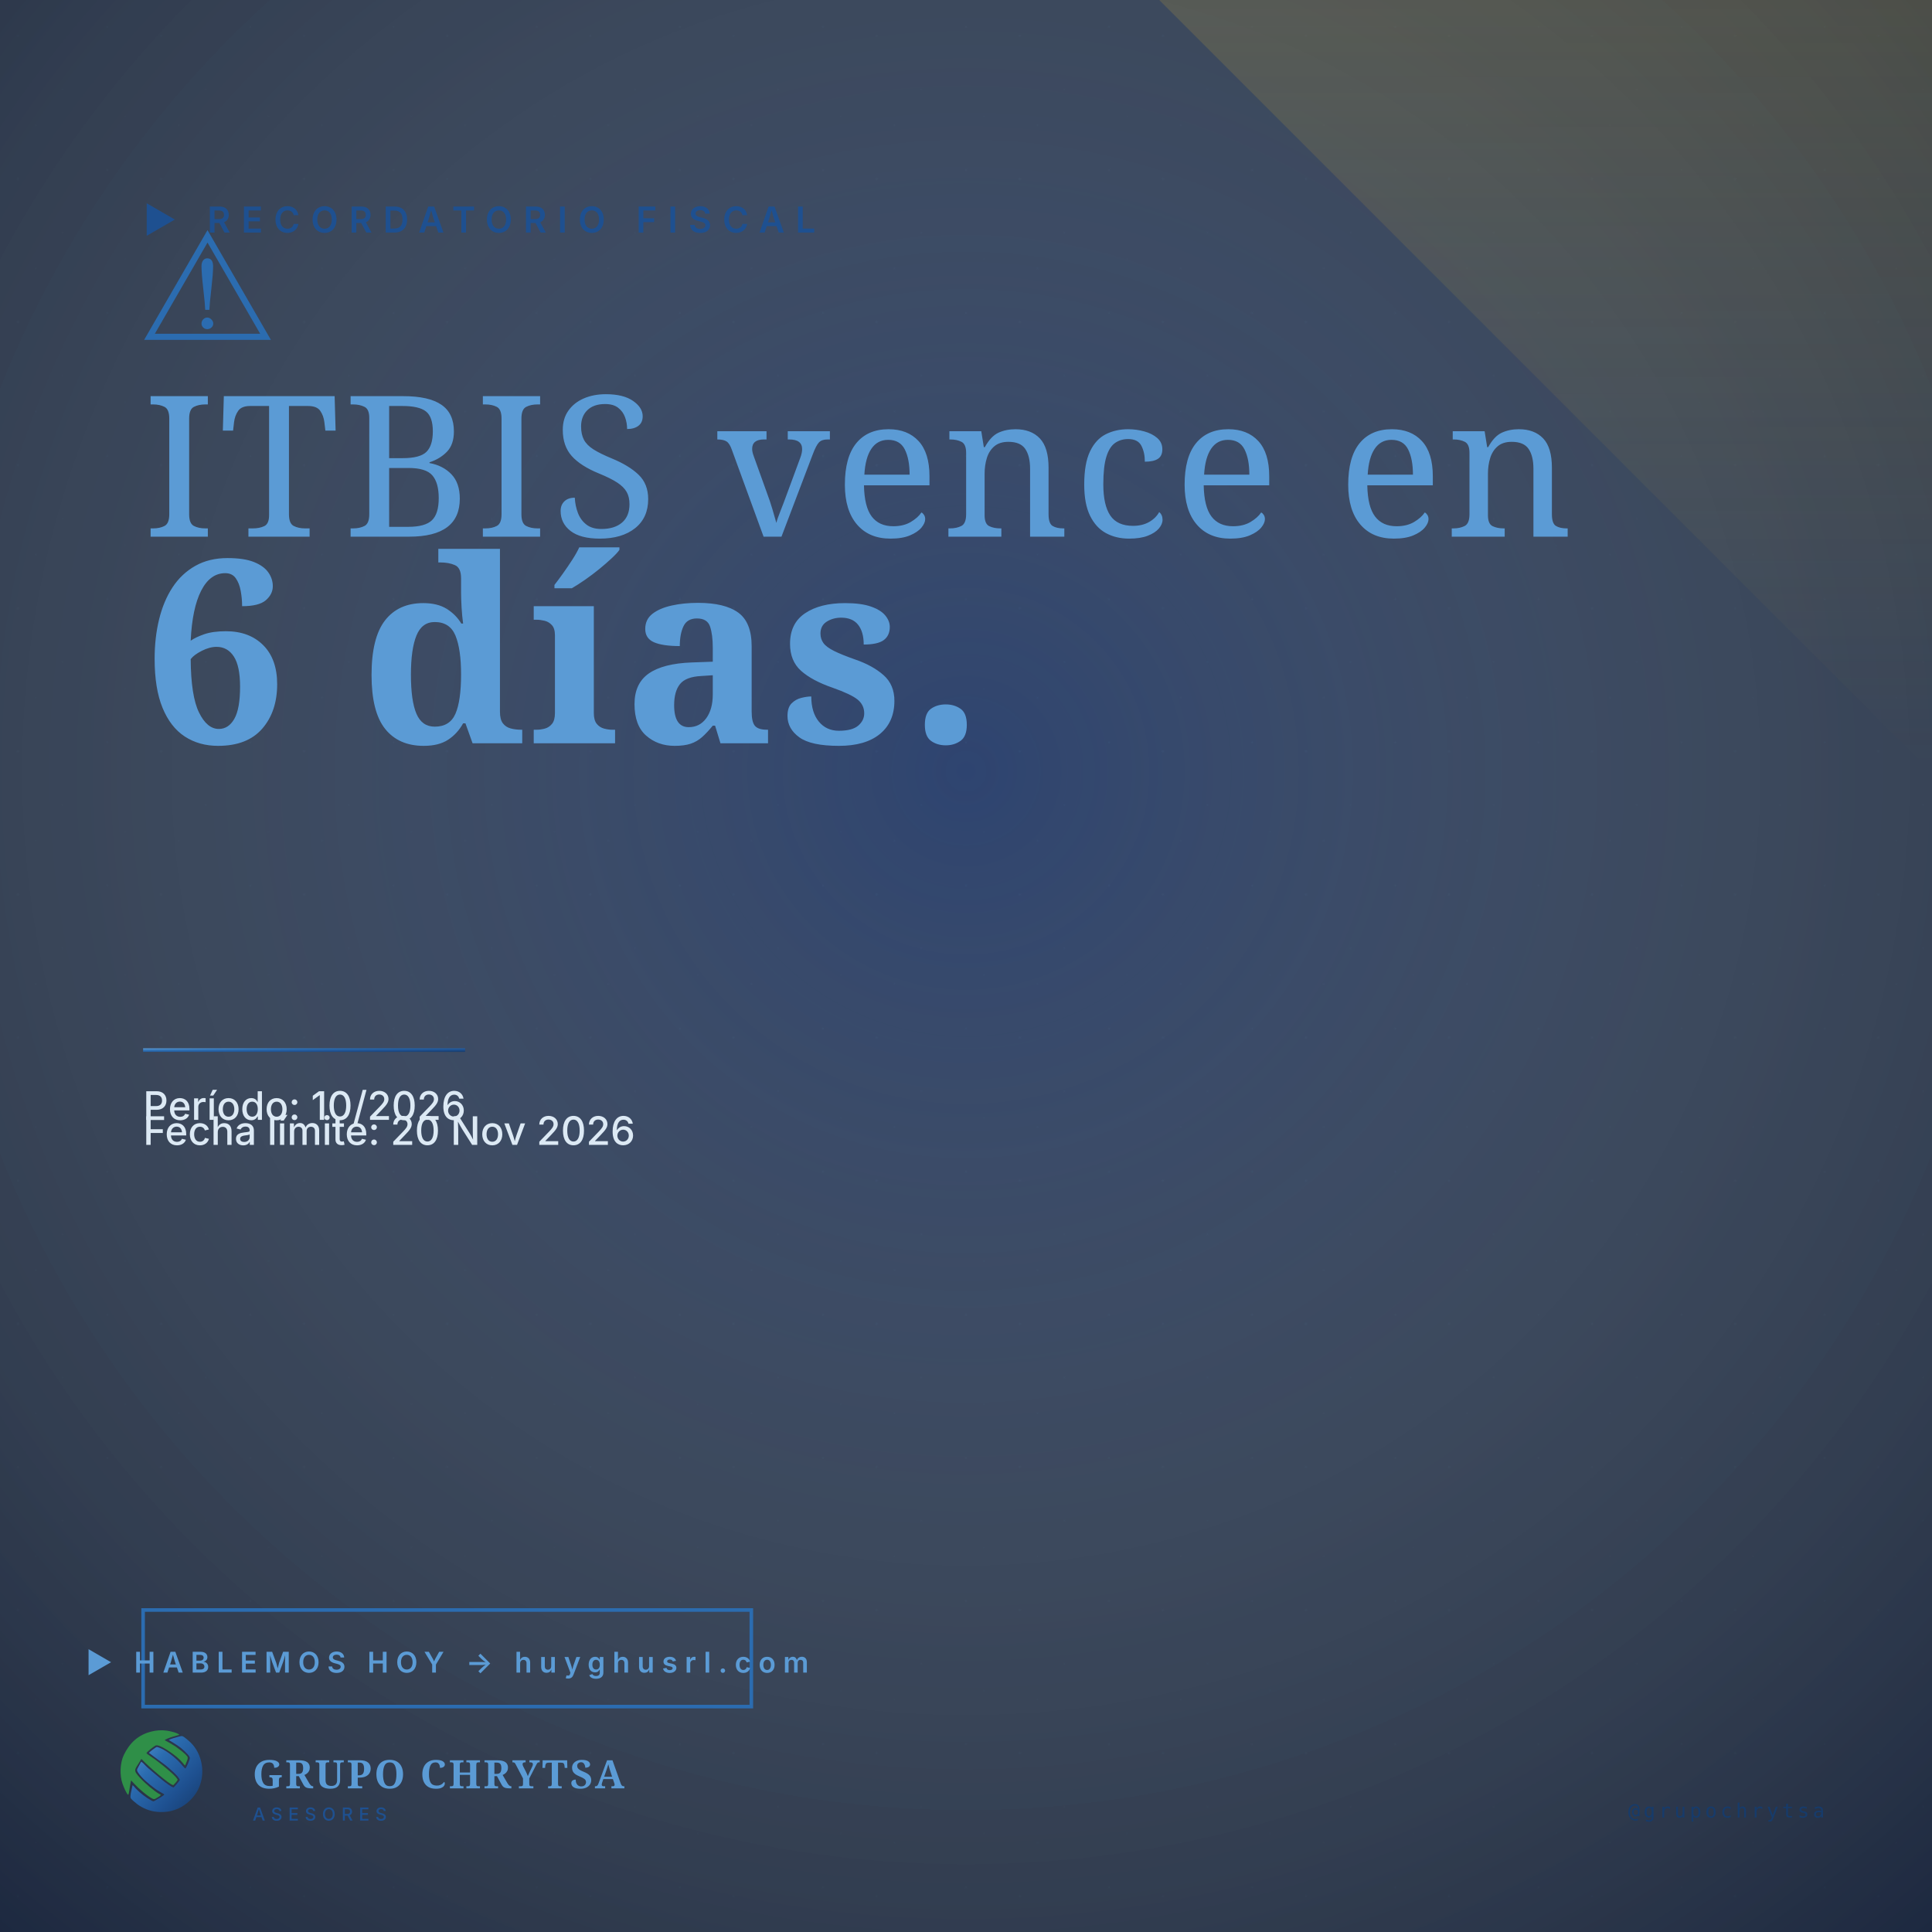
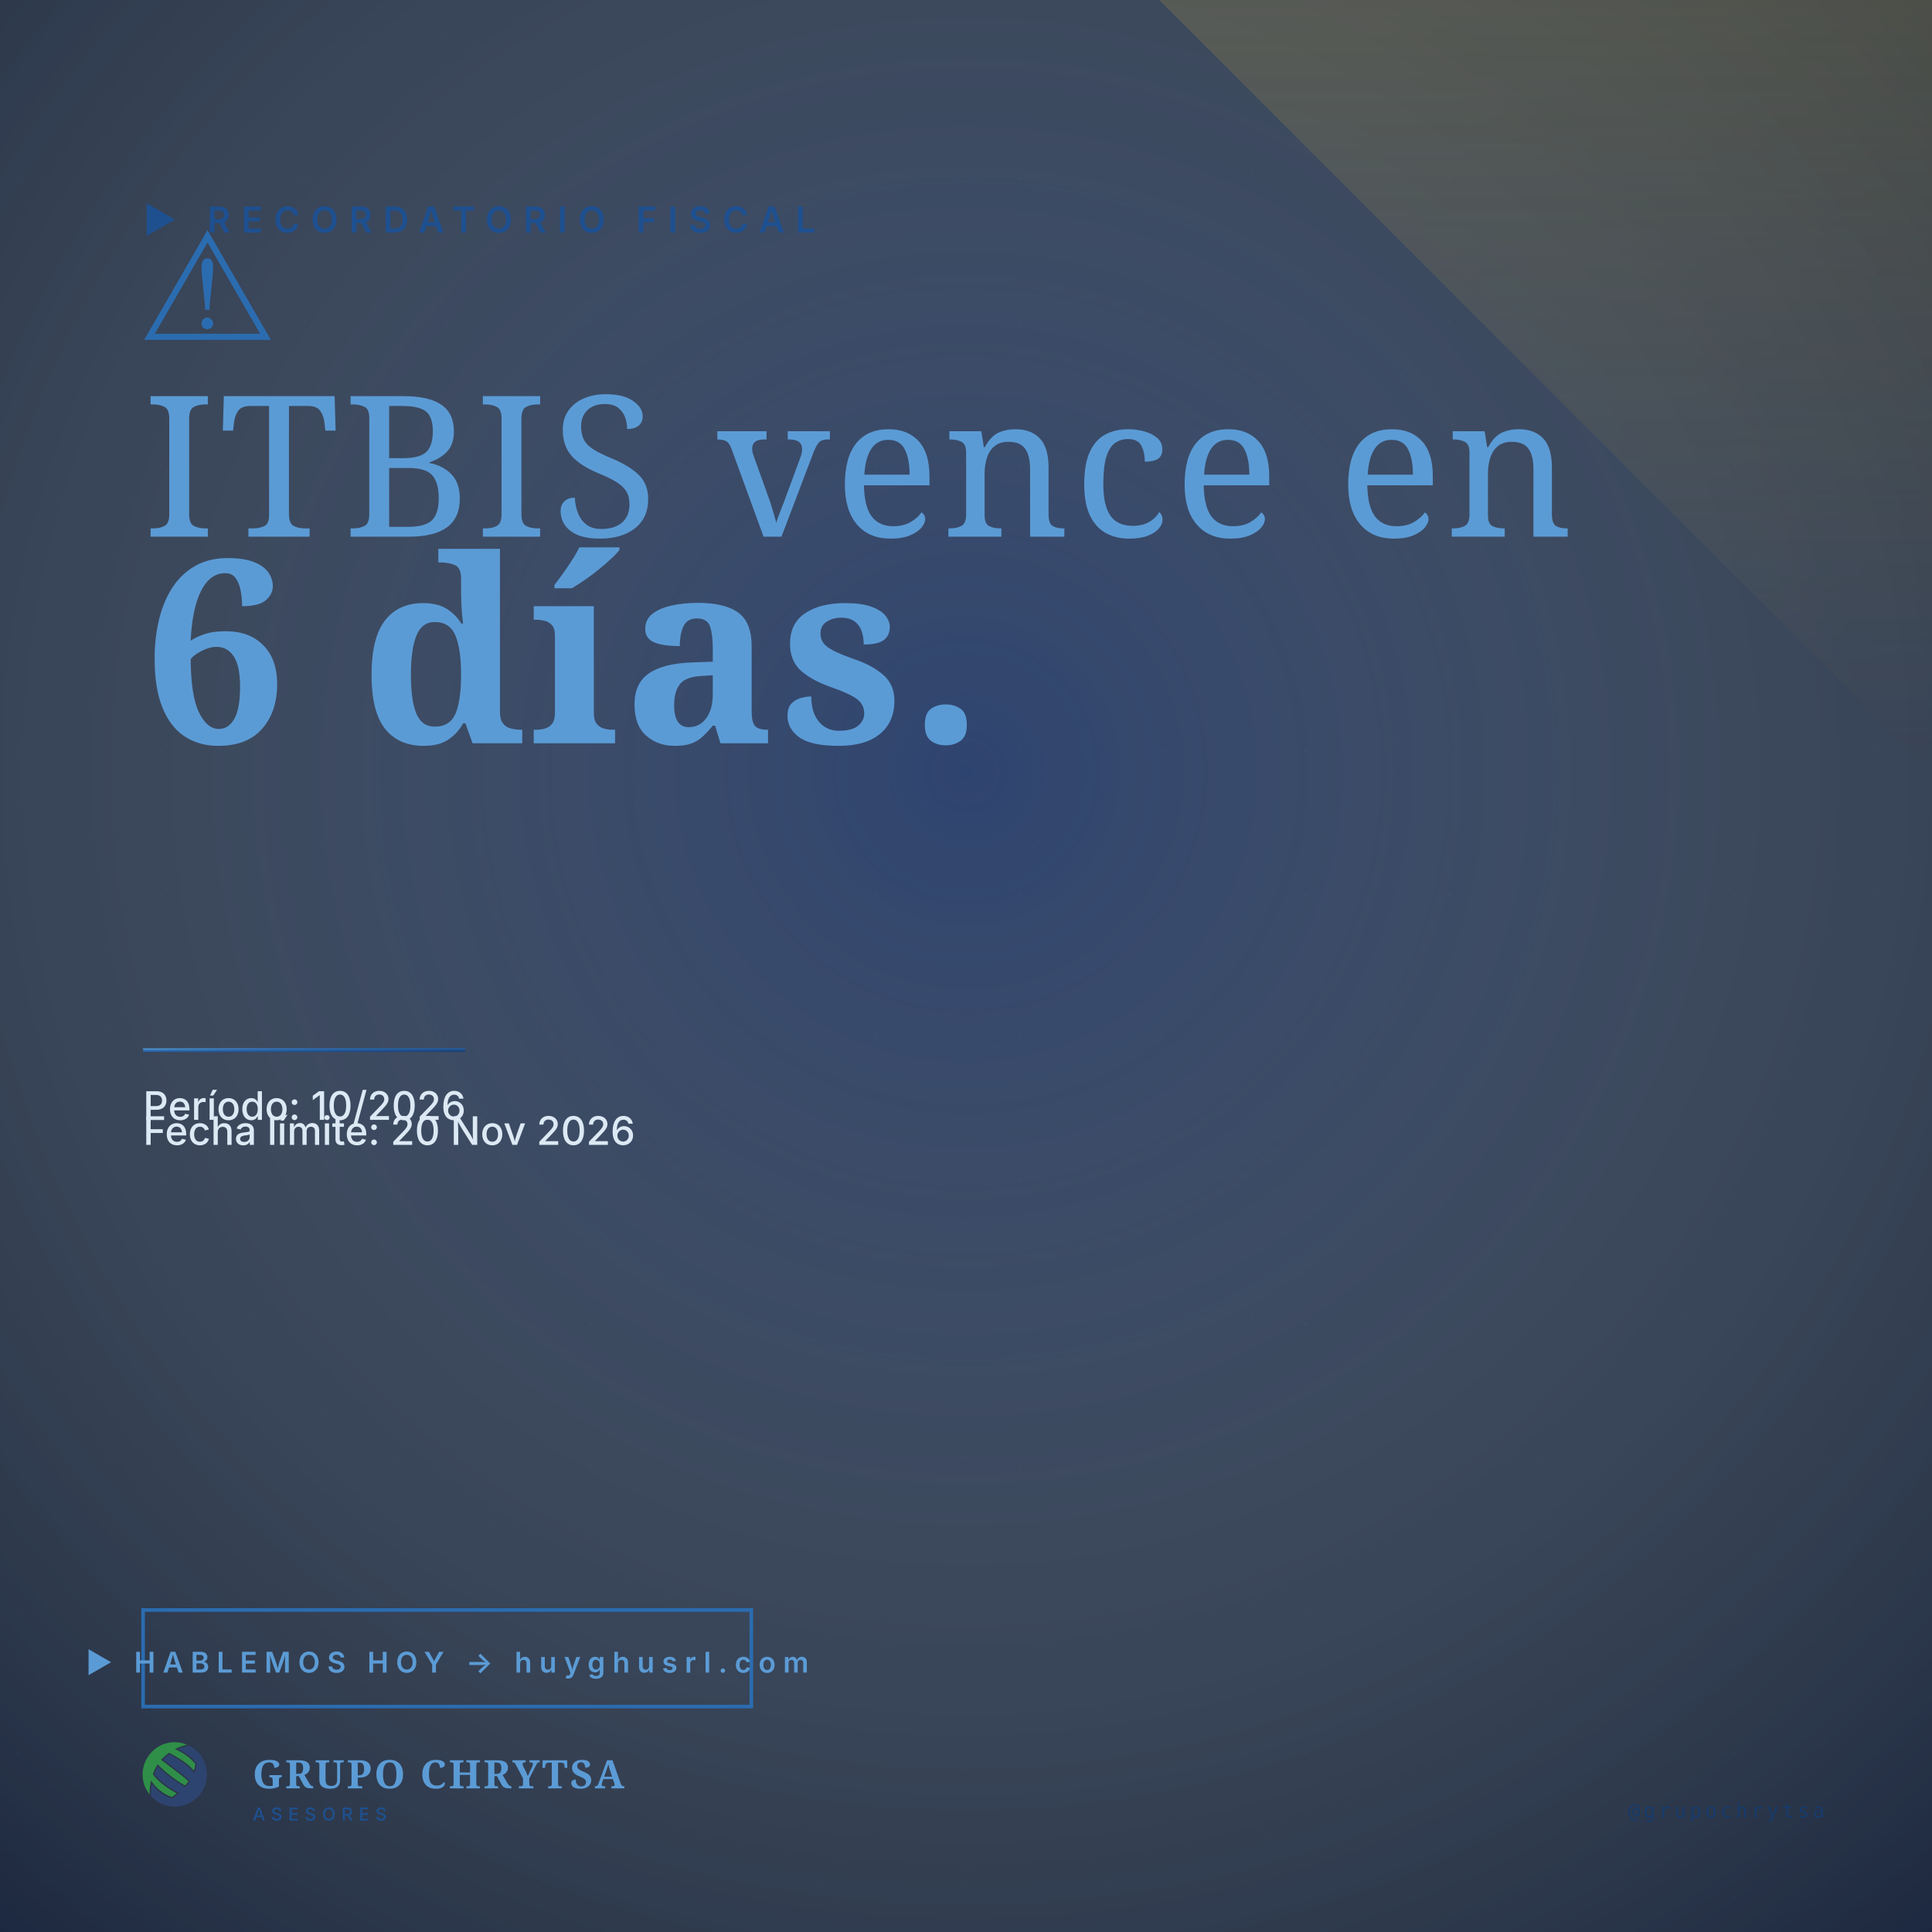
<svg xmlns="http://www.w3.org/2000/svg" viewBox="0 0 1080 1080" width="1080" height="1080" preserveAspectRatio="xMidYMid meet">
  <defs>
    <linearGradient id="g" x1="0" y1="0" x2="1" y2="1">
      <stop offset="0" stop-color="#5B9BD5" />
      <stop offset=".35" stop-color="#2B6CB0" />
      <stop offset=".7" stop-color="#1E5090" />
      <stop offset="1" stop-color="#163B6B" />
    </linearGradient>
    <linearGradient id="g2" x1="0" y1="0" x2="0" y2="1">
      <stop offset="0" stop-color="rgba(212,175,55,.18)" />
      <stop offset="1" stop-color="rgba(212,175,55,0)" />
    </linearGradient>
    <radialGradient id="vignette" cx="0.5" cy="0.4" r="0.8">
      <stop offset="0" stop-color="rgba(212,175,55,0)" />
      <stop offset="1" stop-color="rgba(0,0,0,.45)" />
    </radialGradient>
    <pattern id="grain" x="0" y="0" width="80" height="80" patternUnits="userSpaceOnUse">
      <circle cx="10" cy="20" r=".7" fill="#5B9BD5" opacity=".06" />
      <circle cx="35" cy="50" r=".5" fill="#5B9BD5" opacity=".05" />
      <circle cx="60" cy="15" r=".6" fill="#5B9BD5" opacity=".06" />
      <circle cx="70" cy="65" r=".4" fill="#5B9BD5" opacity=".04" />
      <circle cx="20" cy="70" r=".5" fill="#5B9BD5" opacity=".05" />
    </pattern>
    <clipPath id="crownClip">
      <circle cx="60" cy="50" r="36" />
    </clipPath>
    <clipPath id="sphereClip">
      <circle cx="50" cy="49" r="38" />
    </clipPath>
-     <symbol id="sphere" viewBox="0 0 100 100">
-       <g transform="translate(-51.675 4.276) scale(0.4851)">
-         <path d="M251.345 50.640 C253.822 53.458 255.769 56.325 255.673 58.179 C255.453 62.410 249.136 76.693 247.008 79.442 C246.148 79.575 245.165 79.037 244.059 77.820 C241.517 75.279 237.597 69.750 230.472 62.838 C221.170 53.814 204.110 40.495 191.200 36.283 C187.896 35.204 187.478 35.115 184.892 36.834 C181.568 39.044 173.416 45.078 171.540 47.576 L205.705 73.017 C211.892 78.204 232.880 95.329 235.051 103.399 C233.395 106.441 224.599 116.746 222.268 118.671 C213.944 117.692 180.143 87.258 171.311 80.142 C168.649 77.997 165.812 75.046 163.528 72.702 C162.012 71.148 157.916 66.462 155.452 65.792 C147.227 82.271 144.833 81.277 149.304 88.165 C156.833 99.764 172.085 112.243 183.093 120.388 C186.325 122.780 189.862 125.251 193.039 126.948 C195.108 128.054 196.031 128.843 198.236 130.018 C200.172 131.050 201.848 131.741 203.200 133.214 C201.710 135.827 188.789 143.109 186.083 144.596 C181.214 147.272 181.794 148.348 176.395 145.472 C165.723 139.785 152.808 129.681 144.774 121.273 C141.965 118.334 140.502 115.871 137.900 113.974 L134.232 130.500 C133.500 134.733 133.073 138.721 134.093 140.832 C135.250 143.228 145.444 151.732 148.396 153.825 C158.763 161.180 172.261 167.279 187.965 168.846 C222.931 172.337 248.100 156.454 263.865 136.746 C282.999 112.828 286.099 79.914 274.694 52.270 C267.560 34.977 257.387 24.998 243.958 15.098 C239.806 12.036 238.274 12.801 232.690 14.226 C227.686 15.504 215.829 18.821 212.423 20.933 C213.314 21.896 228.857 30.521 237.310 37.373 C241.291 40.598 248.216 47.081 251.345 50.640" fill="url(#g)" />
-         <path d="M134.727 104.159 C135.478 104.595 140.356 110.028 141.472 111.255 C149.894 120.515 167.974 136.296 178.853 141.792 C182.826 143.798 184.690 141.991 188.291 139.856 C190.694 138.431 194.506 136.723 196.025 133.848 L192.819 132.091 C183.785 127.506 163.458 109.601 156.894 102.798 C154.187 99.991 151.006 96.540 148.452 93.462 C138.203 81.114 144.690 80.287 155.617 60.260 C157.598 60.980 158.287 62.130 159.774 63.768 C168.926 73.852 214.420 113.490 221.635 113.948 C223.963 111.812 229.753 105.476 230.677 102.765 C227.398 95.448 206.525 78.781 199.850 73.186 C194.554 68.748 189.064 64.908 183.698 60.770 C180.683 58.445 167.682 50.049 166.321 48.210 C167.976 44.622 181.039 34.708 185.039 32.480 C192.643 28.245 223.149 51.107 228.662 55.805 C233.870 60.245 237.309 63.600 241.612 68.833 C245.038 72.998 244.604 72.615 246.050 73.256 C247.440 69.256 249.378 65.758 250.836 60.898 C251.844 57.539 251.337 56.029 250.239 54.693 C243.468 46.453 234.910 40.927 226.416 34.491 C215.552 27.513 214.921 27.453 204.151 21.567 C205.465 17.913 231.031 11.264 233.945 10.448 C231.373 6.165 213.209 2.457 207.740 1.716 C196.301 0.168 186.004 1.259 176.140 3.755 C148.825 10.667 131.518 27.636 119.889 51.735 C111.770 68.560 111.178 94.019 117.106 110.846 C119.173 116.712 125.110 131.777 129.018 133.970 C129.499 133.181 130.232 129.482 130.506 128.367 C130.897 126.103 131.307 123.775 131.594 121.703 C132.463 115.416 133.548 110.244 134.727 104.159" fill="#2F8F48" />
-       </g>
+     <symbol id="sphere" viewBox="0 0 2376 1760">
+       <path d="M0,0 L6,0 L22,8 L49,23 L79,43 L96,55 L109,65 L119,73 L130,82 L144,94 L156,105 L163,112 L171,119 L180,128 L187,136 L201,151 L210,162 L224,179 L237,197 L247,211 L258,228 L270,248 L279,264 L293,291 L305,317 L316,345 L328,381 L337,413 L345,449 L351,486 L355,523 L356,538 L356,598 L354,627 L350,659 L344,693 L336,726 L326,761 L317,787 L306,813 L291,846 L279,869 L263,896 L249,918 L236,936 L224,952 L216,962 L207,973 L198,983 L191,991 L179,1004 L154,1029 L146,1036 L134,1047 L123,1056 L107,1069 L88,1083 L55,1105 L35,1117 L10,1131 L-14,1143 L-47,1157 L-71,1166 L-98,1175 L-136,1185 L-169,1192 L-202,1197 L-231,1200 L-246,1201 L-309,1201 L-346,1198 L-383,1193 L-423,1185 L-464,1174 L-499,1162 L-528,1150 L-552,1139 L-578,1126 L-602,1112 L-622,1100 L-642,1086 L-661,1072 L-677,1059 L-688,1050 L-702,1038 L-719,1022 L-739,1002 L-746,994 L-748,991 L-749,986 L-749,893 L-745,845 L-740,803 L-733,760 L-732,757 L-729,758 L-719,771 L-705,788 L-694,801 L-685,811 L-676,821 L-662,836 L-635,863 L-627,870 L-613,883 L-602,892 L-589,903 L-572,916 L-552,931 L-535,943 L-517,955 L-496,968 L-471,982 L-448,994 L-429,1004 L-403,1016 L-365,1032 L-334,1044 L-330,1042 L-311,1029 L-295,1017 L-277,1004 L-259,990 L-243,977 L-227,964 L-212,951 L-202,942 L-194,935 L-198,932 L-221,920 L-251,904 L-268,894 L-290,882 L-313,868 L-332,856 L-354,842 L-374,829 L-399,813 L-419,799 L-435,788 L-452,776 L-471,762 L-492,746 L-506,735 L-517,726 L-528,717 L-541,706 L-551,697 L-562,688 L-570,680 L-578,673 L-592,659 L-600,652 L-608,644 L-615,636 L-627,624 L-634,616 L-647,601 L-656,590 L-667,576 L-680,558 L-677,548 L-665,517 L-651,485 L-634,449 L-617,417 L-613,411 L-609,413 L-565,457 L-557,464 L-546,475 L-538,482 L-523,496 L-515,503 L-504,513 L-493,522 L-482,532 L-471,541 L-457,553 L-443,564 L-426,578 L-413,588 L-399,599 L-386,609 L-368,623 L-347,639 L-333,649 L-315,662 L-297,675 L-281,686 L-261,700 L-240,714 L-216,730 L-199,741 L-174,757 L-155,769 L-126,786 L-100,801 L-71,818 L-64,812 L-54,801 L-45,790 L-35,779 L-26,768 L-14,753 L1,733 L14,715 L25,699 L19,692 L9,682 L1,675 L-9,665 L-17,658 L-29,647 L-37,640 L-47,631 L-58,622 L-69,612 L-80,603 L-93,592 L-107,581 L-119,571 L-133,560 L-151,546 L-169,532 L-187,518 L-201,507 L-218,494 L-239,478 L-251,469 L-272,453 L-293,437 L-305,428 L-318,418 L-335,405 L-356,389 L-377,373 L-389,364 L-406,351 L-427,335 L-444,322 L-462,308 L-478,296 L-496,282 L-507,273 L-503,267 L-492,256 L-484,249 L-475,240 L-467,233 L-455,222 L-444,213 L-429,200 L-419,192 L-404,180 L-390,170 L-384,172 L-355,188 L-332,201 L-307,215 L-283,229 L-257,244 L-229,261 L-209,273 L-190,285 L-165,301 L-125,328 L-107,341 L-93,351 L-72,367 L-55,380 L-41,392 L-30,401 L-19,411 L-11,418 L1,429 L13,441 L21,448 L33,461 L43,471 L50,479 L63,494 L77,511 L88,525 L102,544 L104,545 L105,540 L117,511 L128,480 L139,443 L146,413 L151,387 L155,359 L154,353 L142,337 L129,321 L121,311 L109,297 L94,281 L58,245 L50,238 L39,228 L31,221 L18,210 L4,199 L-11,187 L-29,174 L-47,161 L-82,138 L-103,125 L-125,112 L-146,100 L-170,87 L-197,73 L-208,67 L-208,64 L-180,52 L-143,38 L-108,26 L-80,18 L-36,7 Z " fill="#2E4470" transform="translate(1612,311)" />
+       <path d="M0,0 L65,0 L102,3 L144,9 L172,15 L206,24 L242,36 L267,46 L274,49 L274,51 L245,57 L203,69 L166,81 L131,94 L90,112 L61,125 L42,135 L40,135 L40,137 L49,140 L90,160 L124,177 L146,189 L173,204 L193,216 L213,228 L246,250 L266,264 L285,278 L302,291 L319,305 L334,318 L346,329 L361,343 L399,381 L406,389 L418,403 L428,414 L439,428 L441,431 L440,443 L433,481 L425,513 L411,557 L409,559 L398,547 L389,536 L378,524 L371,516 L330,475 L322,468 L308,455 L297,446 L283,434 L273,426 L255,412 L236,398 L217,384 L194,368 L182,360 L159,345 L137,331 L116,318 L88,301 L66,288 L38,272 L9,255 L-19,239 L-46,224 L-73,209 L-78,208 L-95,220 L-113,234 L-126,244 L-137,253 L-151,265 L-161,274 L-169,281 L-181,292 L-193,303 L-235,345 L-235,347 L-216,361 L-202,372 L-181,388 L-162,402 L-147,414 L-131,426 L-118,436 L-100,450 L-81,464 L-63,478 L-44,492 L-26,506 L-10,518 L3,528 L21,542 L40,556 L53,566 L74,582 L93,596 L111,610 L126,622 L142,634 L155,645 L171,657 L184,668 L198,679 L215,693 L228,704 L239,713 L250,723 L261,732 L274,744 L282,751 L294,762 L303,769 L302,774 L290,791 L280,804 L272,814 L260,828 L252,838 L240,852 L236,853 L212,839 L188,825 L162,809 L143,797 L111,776 L67,747 L49,734 L32,722 L14,709 L0,699 L-19,685 L-36,672 L-52,660 L-66,649 L-81,637 L-95,626 L-111,613 L-121,605 L-134,594 L-147,583 L-161,571 L-172,561 L-183,552 L-190,545 L-198,538 L-205,531 L-213,524 L-229,509 L-246,493 L-282,457 L-289,449 L-297,441 L-302,435 L-306,440 L-318,459 L-331,482 L-346,510 L-363,546 L-380,586 L-395,625 L-397,632 L-386,648 L-376,661 L-367,672 L-358,683 L-346,697 L-339,705 L-328,717 L-319,727 L-291,755 L-283,762 L-267,777 L-257,786 L-247,795 L-236,804 L-226,813 L-212,824 L-196,837 L-177,851 L-157,866 L-141,877 L-124,889 L-85,915 L-67,927 L-48,939 L-24,954 L4,971 L30,986 L57,1001 L72,1009 L70,1013 L56,1025 L42,1036 L27,1048 L9,1061 L-10,1075 L-22,1083 L-32,1080 L-54,1072 L-90,1056 L-123,1040 L-149,1026 L-176,1010 L-195,998 L-214,985 L-232,972 L-250,958 L-261,949 L-274,938 L-288,926 L-301,914 L-342,873 L-349,865 L-360,853 L-367,845 L-378,832 L-389,818 L-400,804 L-411,790 L-422,775 L-433,759 L-435,765 L-444,813 L-451,856 L-457,902 L-460,933 L-462,972 L-463,1026 L-469,1021 L-482,1004 L-495,986 L-507,967 L-516,952 L-526,934 L-540,907 L-551,883 L-565,847 L-576,814 L-585,778 L-592,742 L-597,708 L-600,670 L-600,609 L-598,579 L-594,545 L-587,505 L-579,471 L-568,435 L-555,400 L-543,372 L-529,343 L-517,321 L-501,295 L-493,283 L-482,267 L-470,251 L-459,237 L-448,224 L-439,213 L-431,205 L-424,197 L-396,169 L-388,162 L-378,153 L-367,144 L-350,130 L-331,116 L-301,96 L-276,81 L-258,71 L-241,62 L-205,46 L-180,36 L-146,25 L-112,16 L-78,9 L-46,4 L-16,1 Z " fill="#2F8F48" transform="translate(1298,241)" />
    </symbol>
-     <symbol id="crown" viewBox="0 0 120 100">
-       <g transform="translate(-41.675 5.276) scale(0.4851)">
-         <path d="M251.345 50.640 C253.822 53.458 255.769 56.325 255.673 58.179 C255.453 62.410 249.136 76.693 247.008 79.442 C246.148 79.575 245.165 79.037 244.059 77.820 C241.517 75.279 237.597 69.750 230.472 62.838 C221.170 53.814 204.110 40.495 191.200 36.283 C187.896 35.204 187.478 35.115 184.892 36.834 C181.568 39.044 173.416 45.078 171.540 47.576 L205.705 73.017 C211.892 78.204 232.880 95.329 235.051 103.399 C233.395 106.441 224.599 116.746 222.268 118.671 C213.944 117.692 180.143 87.258 171.311 80.142 C168.649 77.997 165.812 75.046 163.528 72.702 C162.012 71.148 157.916 66.462 155.452 65.792 C147.227 82.271 144.833 81.277 149.304 88.165 C156.833 99.764 172.085 112.243 183.093 120.388 C186.325 122.780 189.862 125.251 193.039 126.948 C195.108 128.054 196.031 128.843 198.236 130.018 C200.172 131.050 201.848 131.741 203.200 133.214 C201.710 135.827 188.789 143.109 186.083 144.596 C181.214 147.272 181.794 148.348 176.395 145.472 C165.723 139.785 152.808 129.681 144.774 121.273 C141.965 118.334 140.502 115.871 137.900 113.974 L134.232 130.500 C133.500 134.733 133.073 138.721 134.093 140.832 C135.250 143.228 145.444 151.732 148.396 153.825 C158.763 161.180 172.261 167.279 187.965 168.846 C222.931 172.337 248.100 156.454 263.865 136.746 C282.999 112.828 286.099 79.914 274.694 52.270 C267.560 34.977 257.387 24.998 243.958 15.098 C239.806 12.036 238.274 12.801 232.690 14.226 C227.686 15.504 215.829 18.821 212.423 20.933 C213.314 21.896 228.857 30.521 237.310 37.373 C241.291 40.598 248.216 47.081 251.345 50.640" fill="url(#g)" />
-         <path d="M134.727 104.159 C135.478 104.595 140.356 110.028 141.472 111.255 C149.894 120.515 167.974 136.296 178.853 141.792 C182.826 143.798 184.690 141.991 188.291 139.856 C190.694 138.431 194.506 136.723 196.025 133.848 L192.819 132.091 C183.785 127.506 163.458 109.601 156.894 102.798 C154.187 99.991 151.006 96.540 148.452 93.462 C138.203 81.114 144.690 80.287 155.617 60.260 C157.598 60.980 158.287 62.130 159.774 63.768 C168.926 73.852 214.420 113.490 221.635 113.948 C223.963 111.812 229.753 105.476 230.677 102.765 C227.398 95.448 206.525 78.781 199.850 73.186 C194.554 68.748 189.064 64.908 183.698 60.770 C180.683 58.445 167.682 50.049 166.321 48.210 C167.976 44.622 181.039 34.708 185.039 32.480 C192.643 28.245 223.149 51.107 228.662 55.805 C233.870 60.245 237.309 63.600 241.612 68.833 C245.038 72.998 244.604 72.615 246.050 73.256 C247.440 69.256 249.378 65.758 250.836 60.898 C251.844 57.539 251.337 56.029 250.239 54.693 C243.468 46.453 234.910 40.927 226.416 34.491 C215.552 27.513 214.921 27.453 204.151 21.567 C205.465 17.913 231.031 11.264 233.945 10.448 C231.373 6.165 213.209 2.457 207.740 1.716 C196.301 0.168 186.004 1.259 176.140 3.755 C148.825 10.667 131.518 27.636 119.889 51.735 C111.770 68.560 111.178 94.019 117.106 110.846 C119.173 116.712 125.110 131.777 129.018 133.970 C129.499 133.181 130.232 129.482 130.506 128.367 C130.897 126.103 131.307 123.775 131.594 121.703 C132.463 115.416 133.548 110.244 134.727 104.159" fill="#2F8F48" />
-       </g>
+     <symbol id="crown" viewBox="0 0 2376 1760">
+       <path d="M0,0 L6,0 L22,8 L49,23 L79,43 L96,55 L109,65 L119,73 L130,82 L144,94 L156,105 L163,112 L171,119 L180,128 L187,136 L201,151 L210,162 L224,179 L237,197 L247,211 L258,228 L270,248 L279,264 L293,291 L305,317 L316,345 L328,381 L337,413 L345,449 L351,486 L355,523 L356,538 L356,598 L354,627 L350,659 L344,693 L336,726 L326,761 L317,787 L306,813 L291,846 L279,869 L263,896 L249,918 L236,936 L224,952 L216,962 L207,973 L198,983 L191,991 L179,1004 L154,1029 L146,1036 L134,1047 L123,1056 L107,1069 L88,1083 L55,1105 L35,1117 L10,1131 L-14,1143 L-47,1157 L-71,1166 L-98,1175 L-136,1185 L-169,1192 L-202,1197 L-231,1200 L-246,1201 L-309,1201 L-346,1198 L-383,1193 L-423,1185 L-464,1174 L-499,1162 L-528,1150 L-552,1139 L-578,1126 L-602,1112 L-622,1100 L-642,1086 L-661,1072 L-677,1059 L-688,1050 L-702,1038 L-719,1022 L-739,1002 L-746,994 L-748,991 L-749,986 L-749,893 L-745,845 L-740,803 L-733,760 L-732,757 L-729,758 L-719,771 L-705,788 L-694,801 L-685,811 L-676,821 L-662,836 L-635,863 L-627,870 L-613,883 L-602,892 L-589,903 L-572,916 L-552,931 L-535,943 L-517,955 L-496,968 L-471,982 L-448,994 L-429,1004 L-403,1016 L-365,1032 L-334,1044 L-330,1042 L-311,1029 L-295,1017 L-277,1004 L-259,990 L-243,977 L-227,964 L-212,951 L-202,942 L-194,935 L-198,932 L-221,920 L-251,904 L-268,894 L-290,882 L-313,868 L-332,856 L-354,842 L-374,829 L-399,813 L-419,799 L-435,788 L-452,776 L-471,762 L-492,746 L-506,735 L-517,726 L-528,717 L-541,706 L-551,697 L-562,688 L-570,680 L-578,673 L-592,659 L-600,652 L-608,644 L-615,636 L-627,624 L-634,616 L-647,601 L-656,590 L-667,576 L-680,558 L-677,548 L-665,517 L-651,485 L-634,449 L-617,417 L-613,411 L-609,413 L-565,457 L-557,464 L-546,475 L-538,482 L-523,496 L-515,503 L-504,513 L-493,522 L-482,532 L-471,541 L-457,553 L-443,564 L-426,578 L-413,588 L-399,599 L-386,609 L-368,623 L-347,639 L-333,649 L-315,662 L-297,675 L-281,686 L-261,700 L-240,714 L-216,730 L-199,741 L-174,757 L-155,769 L-126,786 L-100,801 L-71,818 L-64,812 L-54,801 L-45,790 L-35,779 L-26,768 L-14,753 L1,733 L14,715 L25,699 L19,692 L9,682 L1,675 L-9,665 L-17,658 L-29,647 L-37,640 L-47,631 L-58,622 L-69,612 L-80,603 L-93,592 L-107,581 L-119,571 L-133,560 L-151,546 L-169,532 L-187,518 L-201,507 L-218,494 L-239,478 L-251,469 L-272,453 L-293,437 L-305,428 L-318,418 L-335,405 L-356,389 L-377,373 L-389,364 L-406,351 L-427,335 L-444,322 L-462,308 L-478,296 L-496,282 L-507,273 L-503,267 L-492,256 L-484,249 L-475,240 L-467,233 L-455,222 L-444,213 L-429,200 L-419,192 L-404,180 L-390,170 L-384,172 L-355,188 L-332,201 L-307,215 L-283,229 L-257,244 L-229,261 L-209,273 L-190,285 L-165,301 L-125,328 L-107,341 L-93,351 L-72,367 L-55,380 L-41,392 L-30,401 L-19,411 L-11,418 L1,429 L13,441 L21,448 L33,461 L43,471 L50,479 L63,494 L77,511 L88,525 L102,544 L104,545 L105,540 L117,511 L128,480 L139,443 L146,413 L151,387 L155,359 L154,353 L142,337 L129,321 L121,311 L109,297 L94,281 L58,245 L50,238 L39,228 L31,221 L18,210 L4,199 L-11,187 L-29,174 L-47,161 L-82,138 L-103,125 L-125,112 L-146,100 L-170,87 L-197,73 L-208,67 L-208,64 L-180,52 L-143,38 L-108,26 L-80,18 L-36,7 Z " fill="#2E4470" transform="translate(1612,311)" />
+       <path d="M0,0 L65,0 L102,3 L144,9 L172,15 L206,24 L242,36 L267,46 L274,49 L274,51 L245,57 L203,69 L166,81 L131,94 L90,112 L61,125 L42,135 L40,135 L40,137 L49,140 L90,160 L124,177 L146,189 L173,204 L193,216 L213,228 L246,250 L266,264 L285,278 L302,291 L319,305 L334,318 L346,329 L361,343 L399,381 L406,389 L418,403 L428,414 L439,428 L441,431 L440,443 L433,481 L425,513 L411,557 L409,559 L398,547 L389,536 L378,524 L371,516 L330,475 L322,468 L308,455 L297,446 L283,434 L273,426 L255,412 L236,398 L217,384 L194,368 L182,360 L159,345 L137,331 L116,318 L88,301 L66,288 L38,272 L9,255 L-19,239 L-46,224 L-73,209 L-78,208 L-95,220 L-113,234 L-126,244 L-137,253 L-151,265 L-161,274 L-169,281 L-181,292 L-193,303 L-235,345 L-235,347 L-216,361 L-202,372 L-181,388 L-162,402 L-147,414 L-131,426 L-118,436 L-100,450 L-81,464 L-63,478 L-44,492 L-26,506 L-10,518 L3,528 L21,542 L40,556 L53,566 L74,582 L93,596 L111,610 L126,622 L142,634 L155,645 L171,657 L184,668 L198,679 L215,693 L228,704 L239,713 L250,723 L261,732 L274,744 L282,751 L294,762 L303,769 L302,774 L290,791 L280,804 L272,814 L260,828 L252,838 L240,852 L236,853 L212,839 L188,825 L162,809 L143,797 L111,776 L67,747 L49,734 L32,722 L14,709 L0,699 L-19,685 L-36,672 L-52,660 L-66,649 L-81,637 L-95,626 L-111,613 L-121,605 L-134,594 L-147,583 L-161,571 L-172,561 L-183,552 L-190,545 L-198,538 L-205,531 L-213,524 L-229,509 L-246,493 L-282,457 L-289,449 L-297,441 L-302,435 L-306,440 L-318,459 L-331,482 L-346,510 L-363,546 L-380,586 L-395,625 L-397,632 L-386,648 L-376,661 L-367,672 L-358,683 L-346,697 L-339,705 L-328,717 L-319,727 L-291,755 L-283,762 L-267,777 L-257,786 L-247,795 L-236,804 L-226,813 L-212,824 L-196,837 L-177,851 L-157,866 L-141,877 L-124,889 L-85,915 L-67,927 L-48,939 L-24,954 L4,971 L30,986 L57,1001 L72,1009 L70,1013 L56,1025 L42,1036 L27,1048 L9,1061 L-10,1075 L-22,1083 L-32,1080 L-54,1072 L-90,1056 L-123,1040 L-149,1026 L-176,1010 L-195,998 L-214,985 L-232,972 L-250,958 L-261,949 L-274,938 L-288,926 L-301,914 L-342,873 L-349,865 L-360,853 L-367,845 L-378,832 L-389,818 L-400,804 L-411,790 L-422,775 L-433,759 L-435,765 L-444,813 L-451,856 L-457,902 L-460,933 L-462,972 L-463,1026 L-469,1021 L-482,1004 L-495,986 L-507,967 L-516,952 L-526,934 L-540,907 L-551,883 L-565,847 L-576,814 L-585,778 L-592,742 L-597,708 L-600,670 L-600,609 L-598,579 L-594,545 L-587,505 L-579,471 L-568,435 L-555,400 L-543,372 L-529,343 L-517,321 L-501,295 L-493,283 L-482,267 L-470,251 L-459,237 L-448,224 L-439,213 L-431,205 L-424,197 L-396,169 L-388,162 L-378,153 L-367,144 L-350,130 L-331,116 L-301,96 L-276,81 L-258,71 L-241,62 L-205,46 L-180,36 L-146,25 L-112,16 L-78,9 L-46,4 L-16,1 Z " fill="#2F8F48" transform="translate(1298,241)" />
    </symbol>
  </defs>
  <rect id="bg" width="1080" height="1080" fill="#2E4470" />
  <rect width="1080" height="1080" fill="url(#grain)" opacity=".7" />
  <rect width="1080" height="1080" fill="url(#vignette)" />
  <path d="M 1080 0 L 1080 432 L 648 0 Z" fill="url(#g2)" />
  <g id="eyebrow" transform="translate(80,130)">
    <text font-family="Inter,Arial,sans-serif" font-weight="600" font-size="20" fill="#1E5090" letter-spacing="6">▶ RECORDATORIO FISCAL</text>
  </g>
  <g id="warn" transform="translate(80,190)">
    <text font-family="Cinzel,Georgia,serif" font-weight="600" font-size="80" fill="#2B6CB0">⚠</text>
  </g>
  <g id="headline" transform="translate(80,300)">
    <text font-family="Cinzel,Georgia,serif" font-weight="500" font-size="110" fill="#5B9BD5" letter-spacing="2">ITBIS vence en</text>
    <text y="115.5" font-family="Cinzel,Georgia,serif" font-weight="700" font-size="143" fill="#5B9BD5" letter-spacing="2">6 días.</text>
  </g>
  <g id="meta" transform="translate(80,586)">
    <rect x="0" y="0" width="180" height="2" fill="url(#g)" />
    <text y="40" font-family="Inter,Arial,sans-serif" font-weight="500" font-size="22" fill="#dce9f4">Período: 10/2026</text>
    <text y="54" font-family="Inter,Arial,sans-serif" font-weight="500" font-size="22" fill="#dce9f4">Fecha límite: 20 Nov 2026</text>
  </g>
  <g id="cta" transform="translate(80,900)">
    <rect width="340" height="54" fill="none" stroke="#2B6CB0" stroke-width="2" />
    <text x="170" y="35" text-anchor="middle" font-family="Inter,Arial,sans-serif" font-weight="600" font-size="16" fill="#5B9BD5" letter-spacing="4">▶ HABLEMOS HOY → huyghusrl.com</text>
  </g>
  <g id="logo">
    <use href="#crown" x="60" y="964" width="67.2" height="56" />
    <text x="141.2" y="999.7" font-family="Cinzel,Georgia,serif" font-weight="600" font-size="22" fill="#5B9BD5" letter-spacing="1.32">GRUPO CHRYTSA</text>
    <text x="141.2" y="1017.7" font-family="Inter,Arial,sans-serif" font-weight="500" font-size="10" fill="#1E5090" letter-spacing="3.2">ASESORES</text>
    <text x="1020" y="1016" text-anchor="end" font-family="JetBrains Mono,monospace" font-size="11" fill="#163B6B" letter-spacing="1.98">@grupochrytsa</text>
  </g>
</svg>
